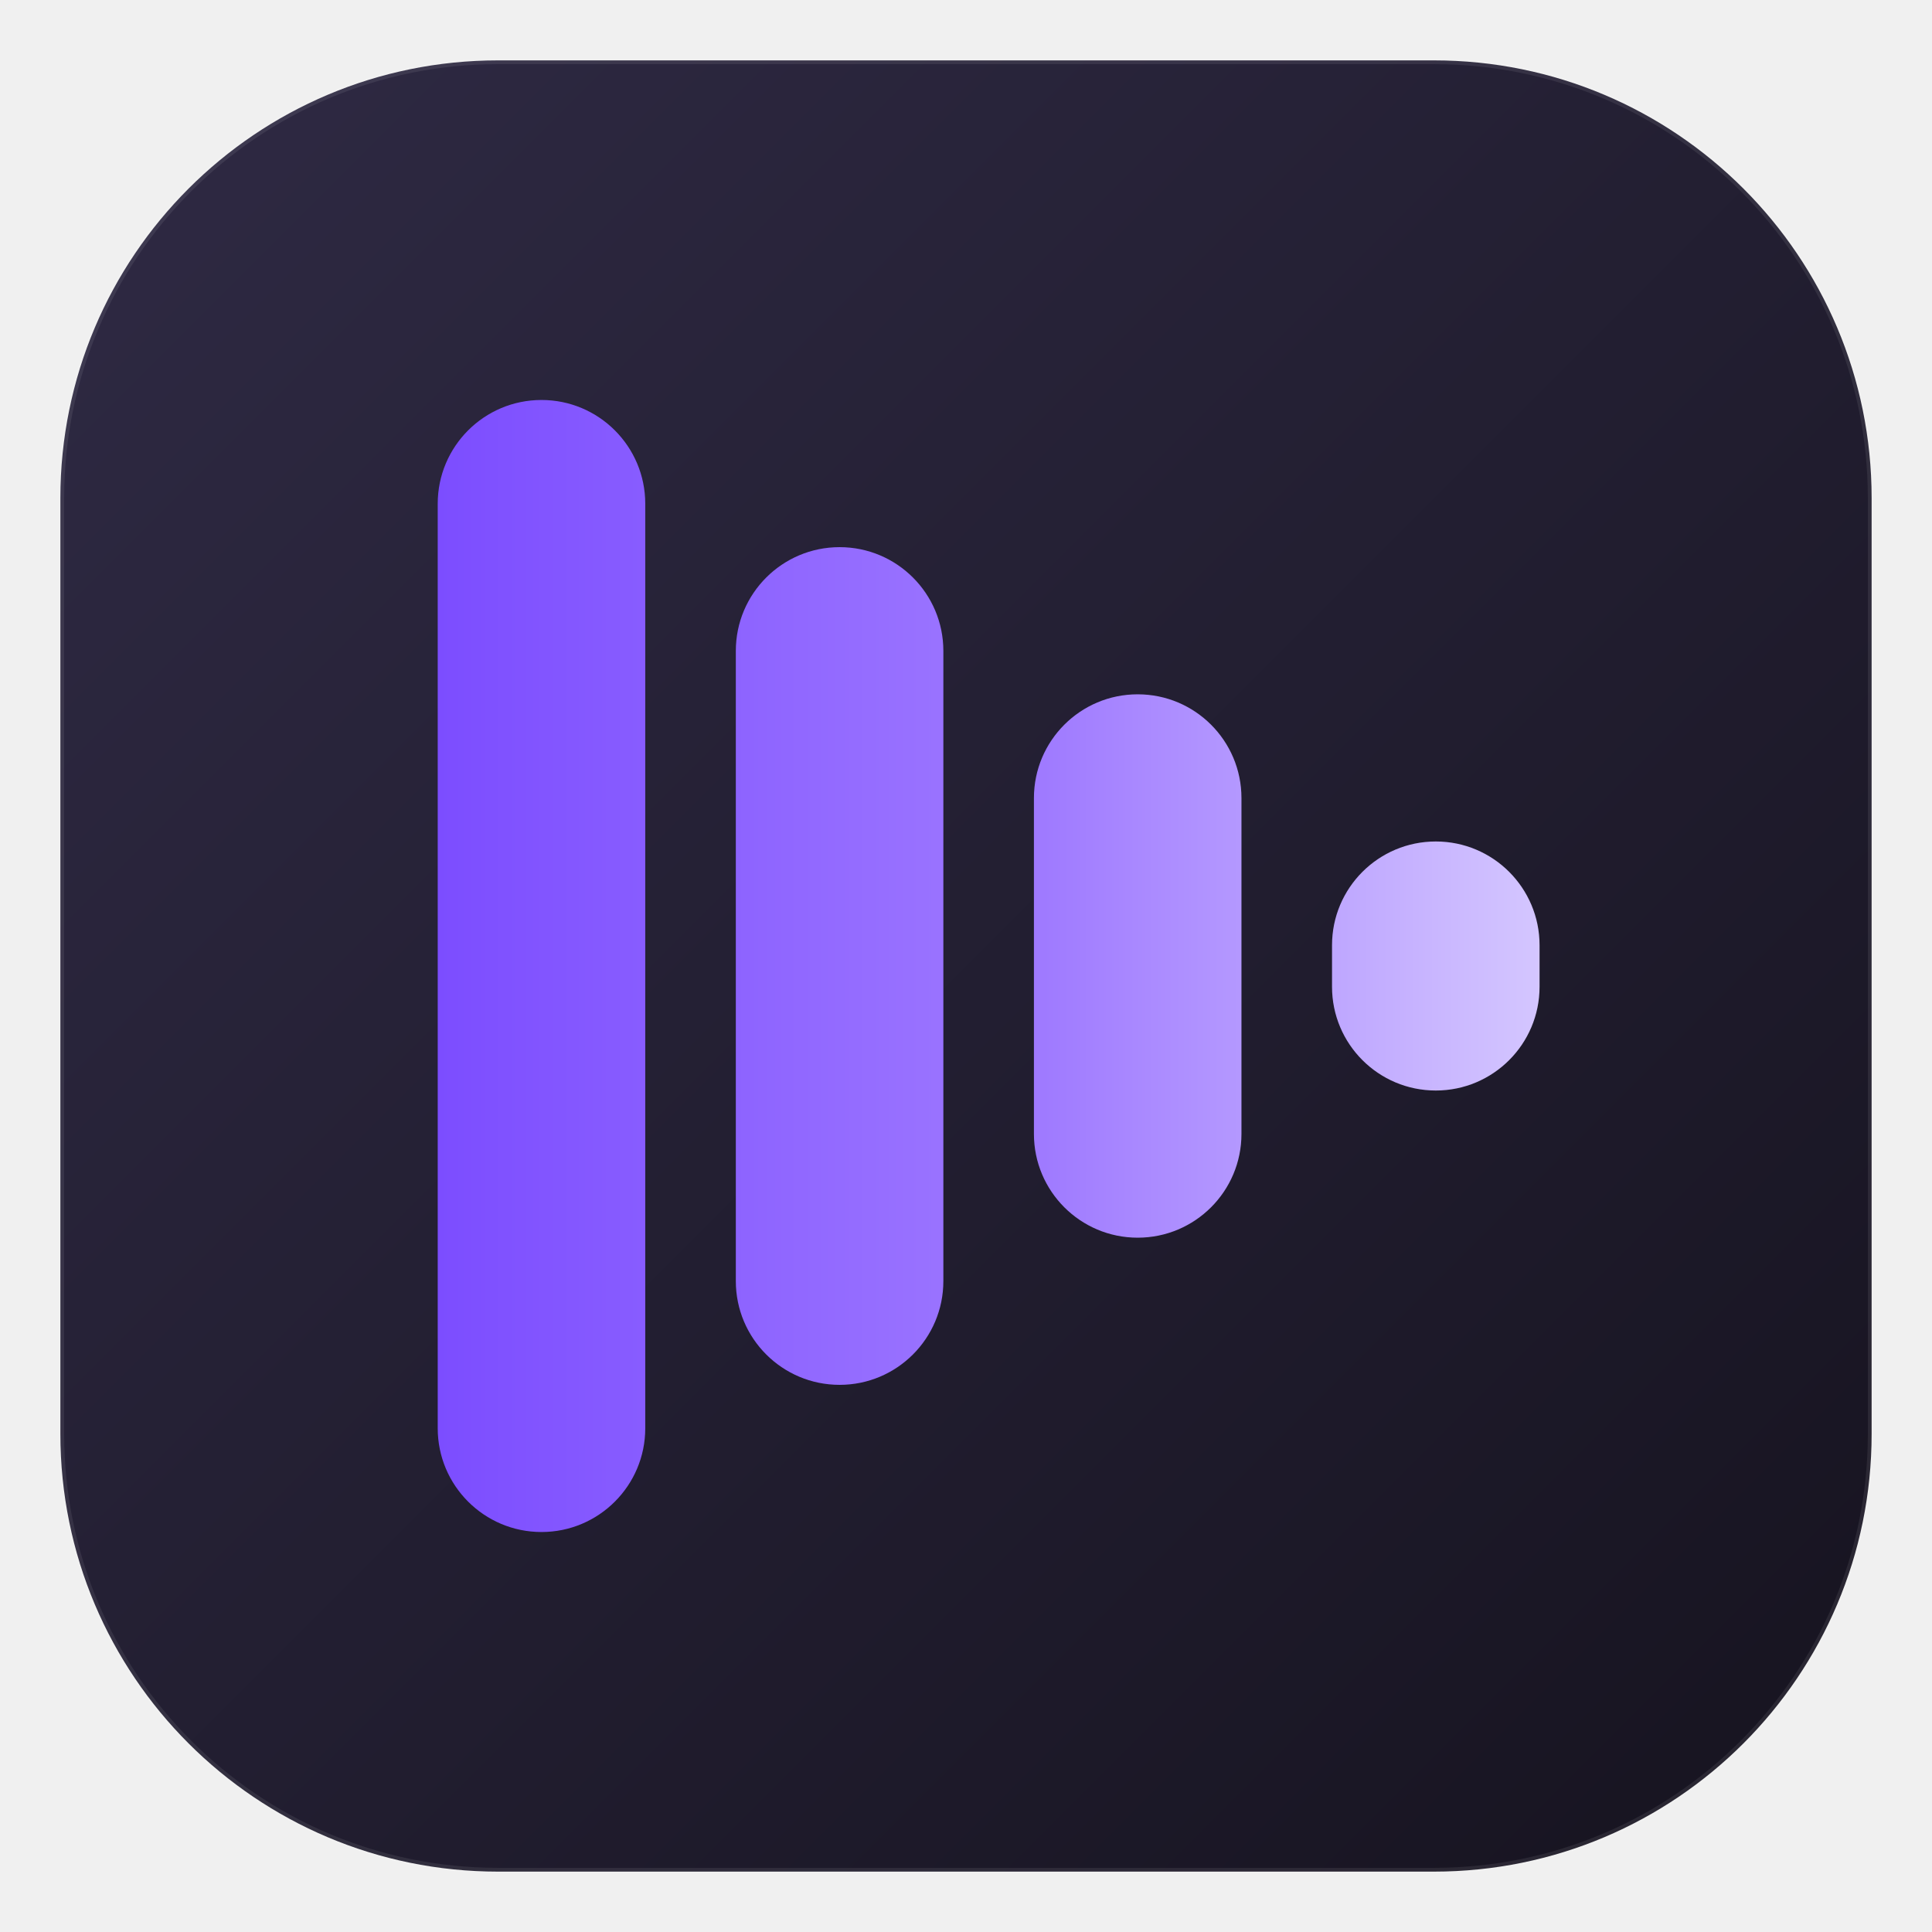
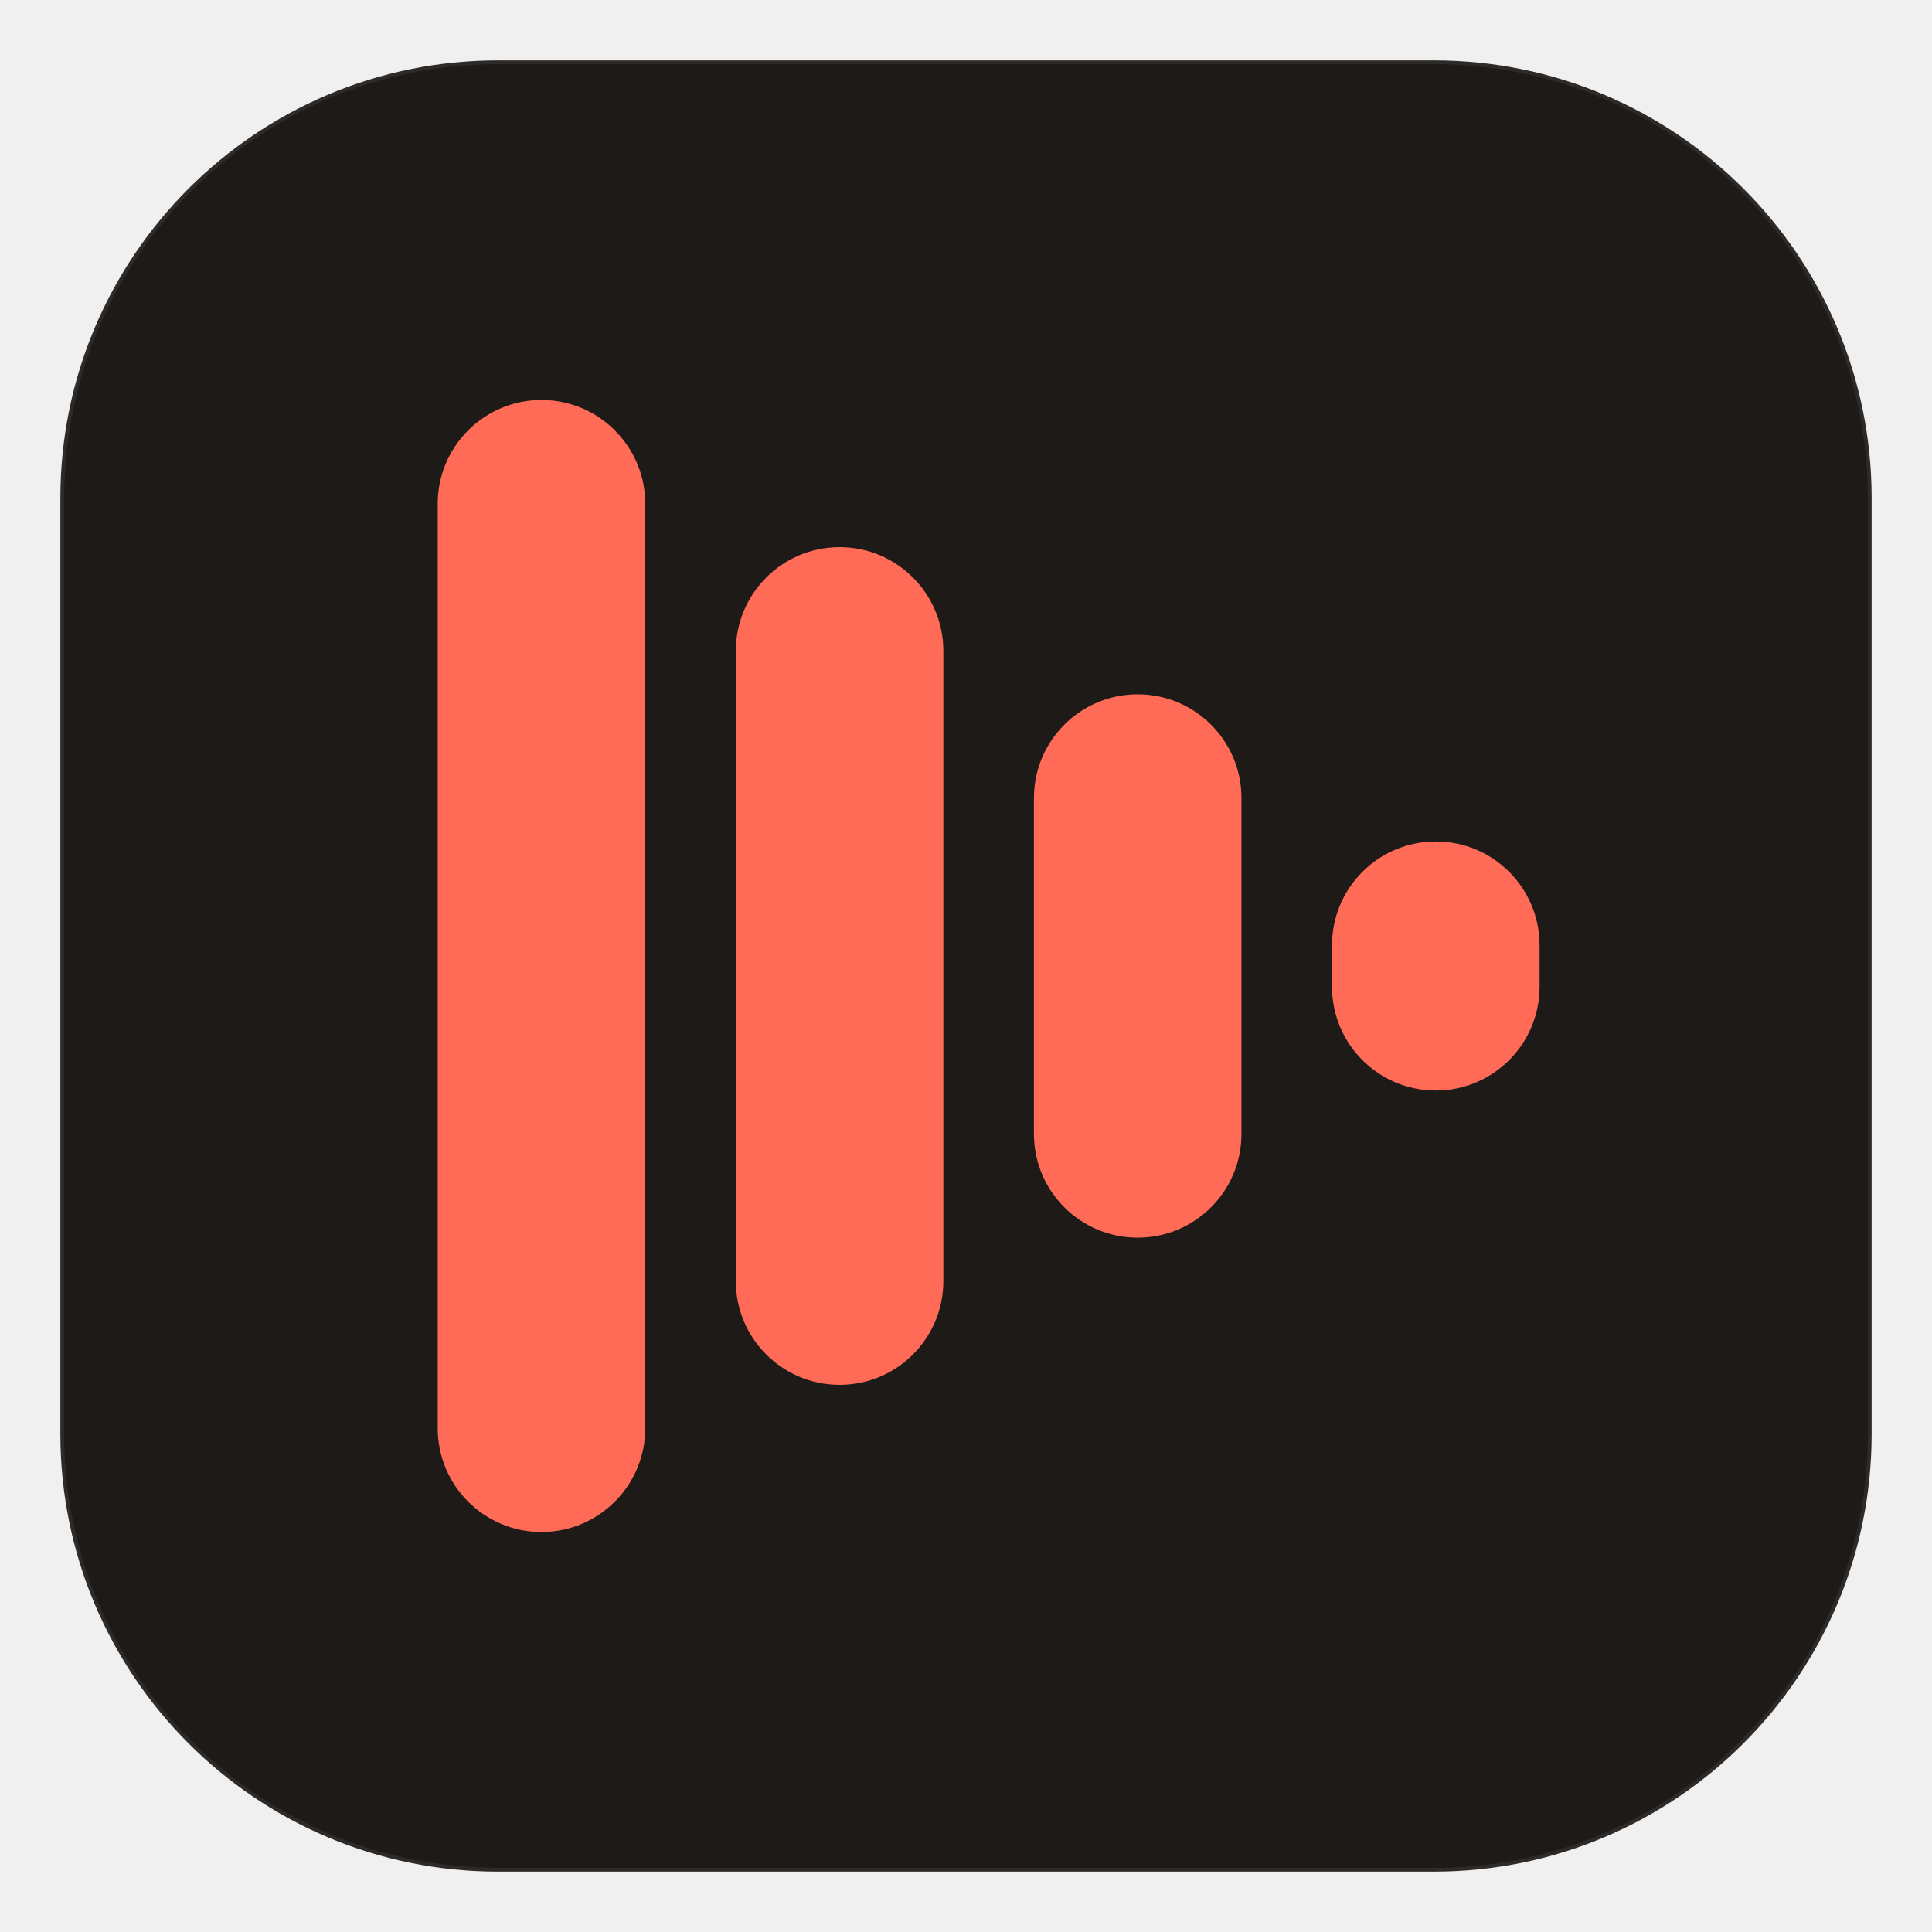
<svg xmlns="http://www.w3.org/2000/svg" viewBox="0 0 1024 1024">
-   <defs>
-     <linearGradient id="tile" x1="0" y1="0" x2="1" y2="1">
-       <stop offset="0" stop-color="#2f2a44" />
-       <stop offset="1" stop-color="#16131f" />
-     </linearGradient>
-     <linearGradient id="bars" gradientUnits="userSpaceOnUse" x1="232" y1="0" x2="816" y2="0">
-       <stop offset="0" stop-color="#7c4dff" />
-       <stop offset="0.55" stop-color="#9f7aff" />
-       <stop offset="1" stop-color="#d4c6ff" />
-     </linearGradient>
-   </defs>
-   <rect x="32" y="32" width="960" height="960" rx="232" fill="url(#tile)" />
-   <rect x="32.5" y="32.5" width="959" height="959" rx="231.5" fill="none" stroke="#ffffff" stroke-opacity="0.08" stroke-width="3" />
-   <g fill="url(#bars)">
+   <rect x="32" y="32" width="960" height="960" rx="232" fill="#1d1a17" />
+   <rect x="32.5" y="32.5" width="959" height="959" rx="231.5" fill="none" stroke="#f1ece5" stroke-opacity="0.08" stroke-width="3" />
+   <g fill="#ff6b57">
    <rect x="232" y="212" width="110" height="600" rx="55" />
    <rect x="390" y="290" width="110" height="444" rx="55" />
    <rect x="548" y="368" width="110" height="288" rx="55" />
    <rect x="706" y="446" width="110" height="132" rx="55" />
  </g>
</svg>
